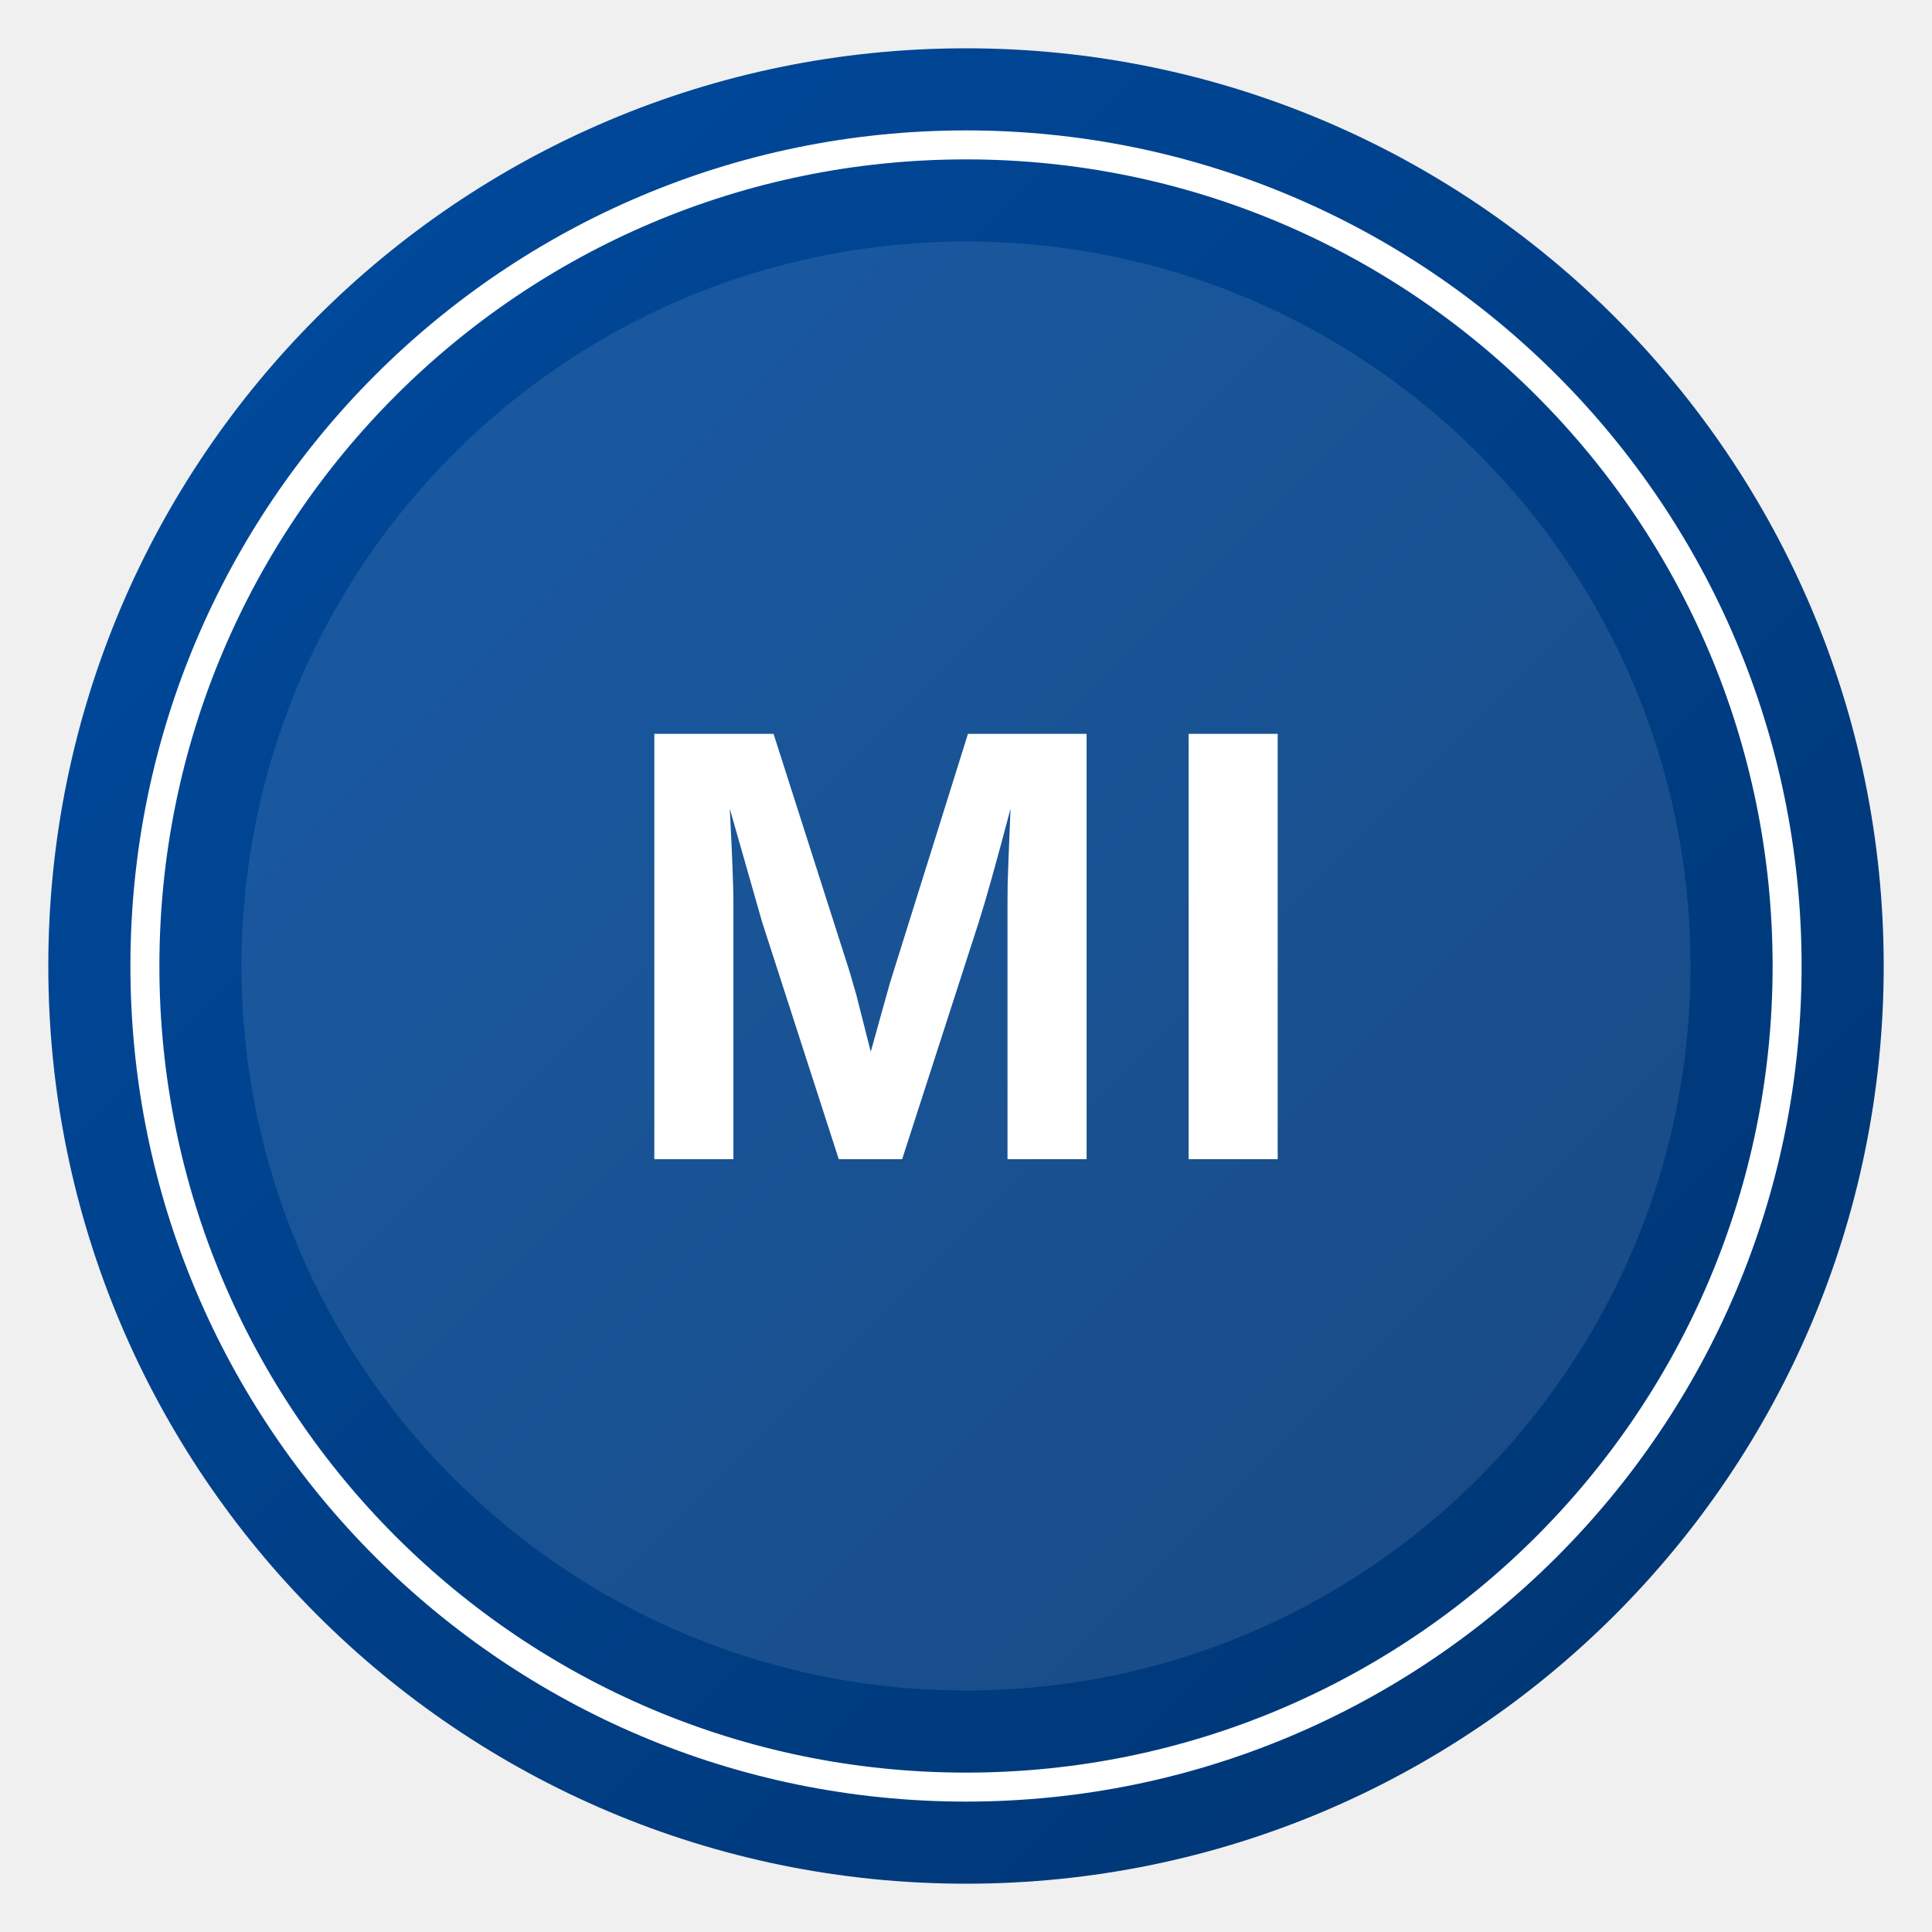
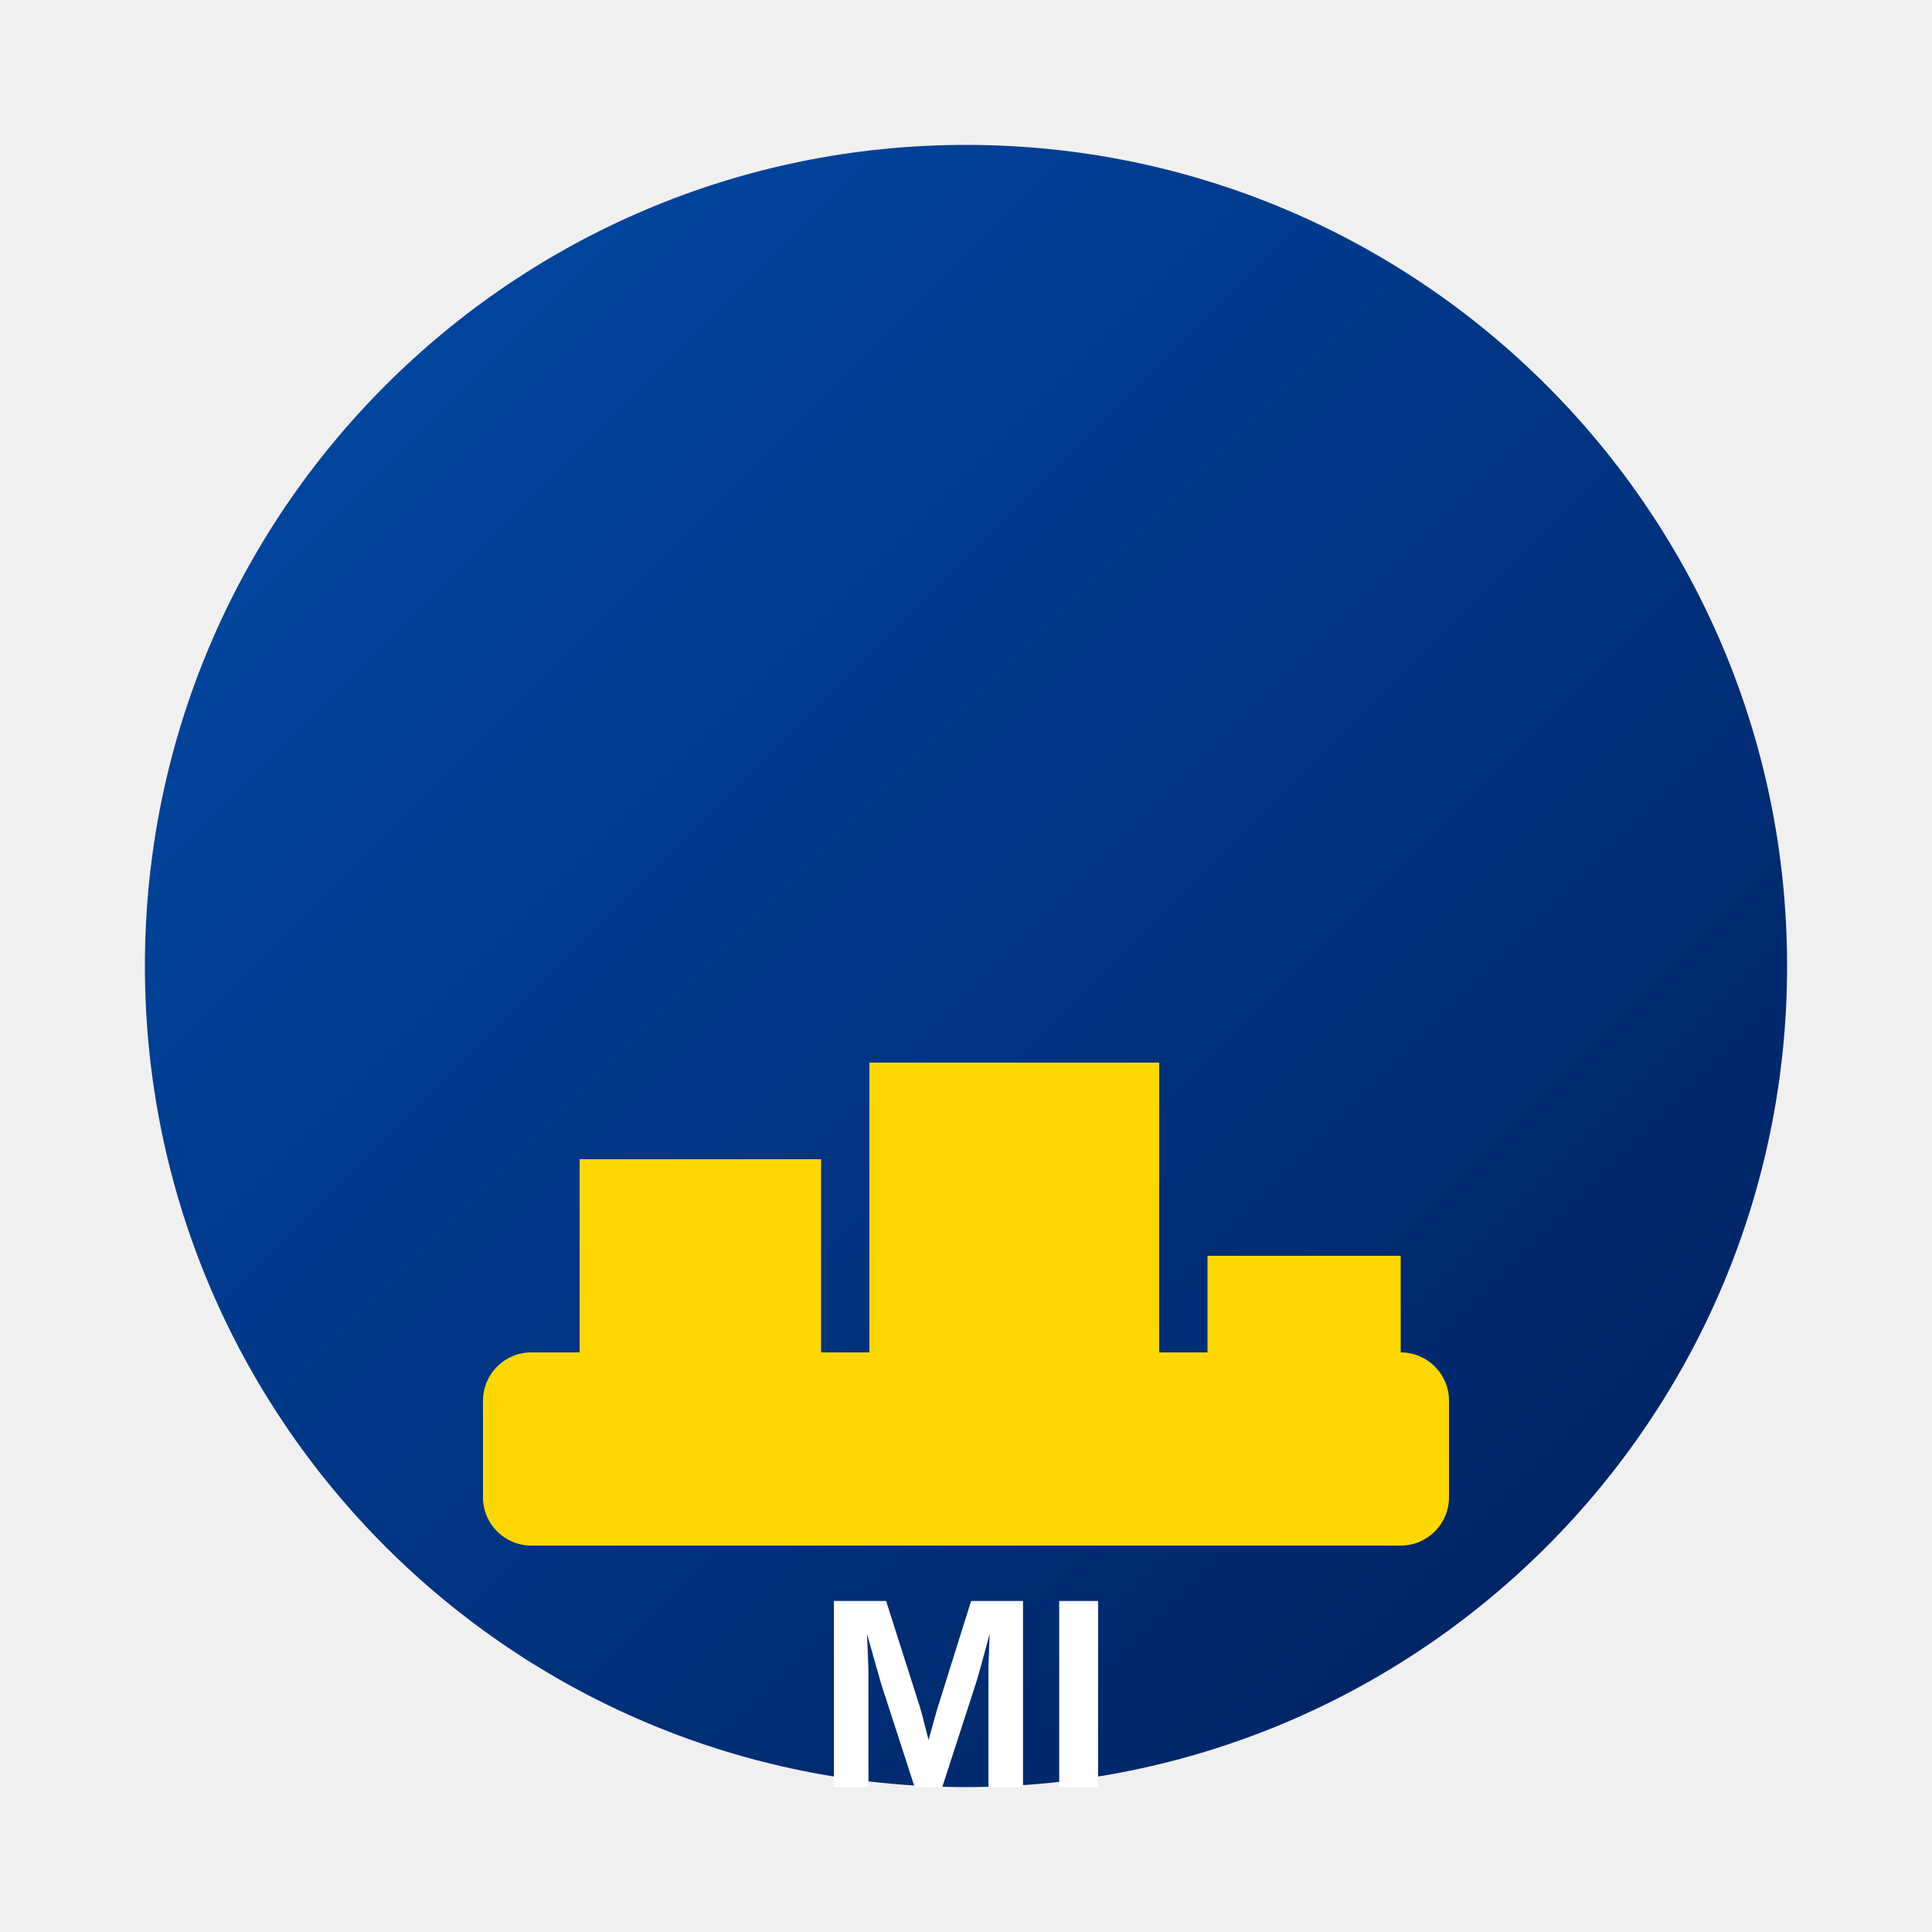
- <svg xmlns="http://www.w3.org/2000/svg" width="200" height="200" viewBox="0 0 200 200" role="img" aria-label="Mumbai Indians">
+ <svg xmlns="http://www.w3.org/2000/svg" width="200" height="200" viewBox="0 0 200 200">
  <defs>
    <linearGradient id="miGradient" x1="0%" y1="0%" x2="100%" y2="100%">
-       <stop offset="0%" style="stop-color:#004BA0;stop-opacity:1" />
-       <stop offset="100%" style="stop-color:#003470;stop-opacity:1" />
+       <stop offset="0%" style="stop-color:#004BAA;stop-opacity:1" />
+       <stop offset="100%" style="stop-color:#001F5C;stop-opacity:1" />
    </linearGradient>
  </defs>
-   <circle cx="100" cy="100" r="95" fill="url(#miGradient)" />
-   <circle cx="100" cy="100" r="85" fill="none" stroke="#FFFFFF" stroke-width="3" />
-   <circle cx="100" cy="100" r="75" fill="#FFFFFF" opacity="0.1" />
-   <text x="100" y="120" font-family="Arial, sans-serif" font-size="64" font-weight="bold" text-anchor="middle" fill="#FFFFFF" letter-spacing="2">MI</text>
+   <circle cx="100" cy="100" r="85" fill="url(#miGradient)" />
+   <rect x="50" y="140" width="100" height="20" rx="5" fill="#FFD700" />
+   <rect x="60" y="120" width="25" height="40" fill="#FFD700" />
+   <rect x="90" y="110" width="30" height="50" fill="#FFD700" />
+   <rect x="125" y="130" width="20" height="30" fill="#FFD700" />
+   <text x="100" y="185" font-family="Arial, sans-serif" font-size="28" font-weight="bold" text-anchor="middle" fill="#fff">MI</text>
</svg>
